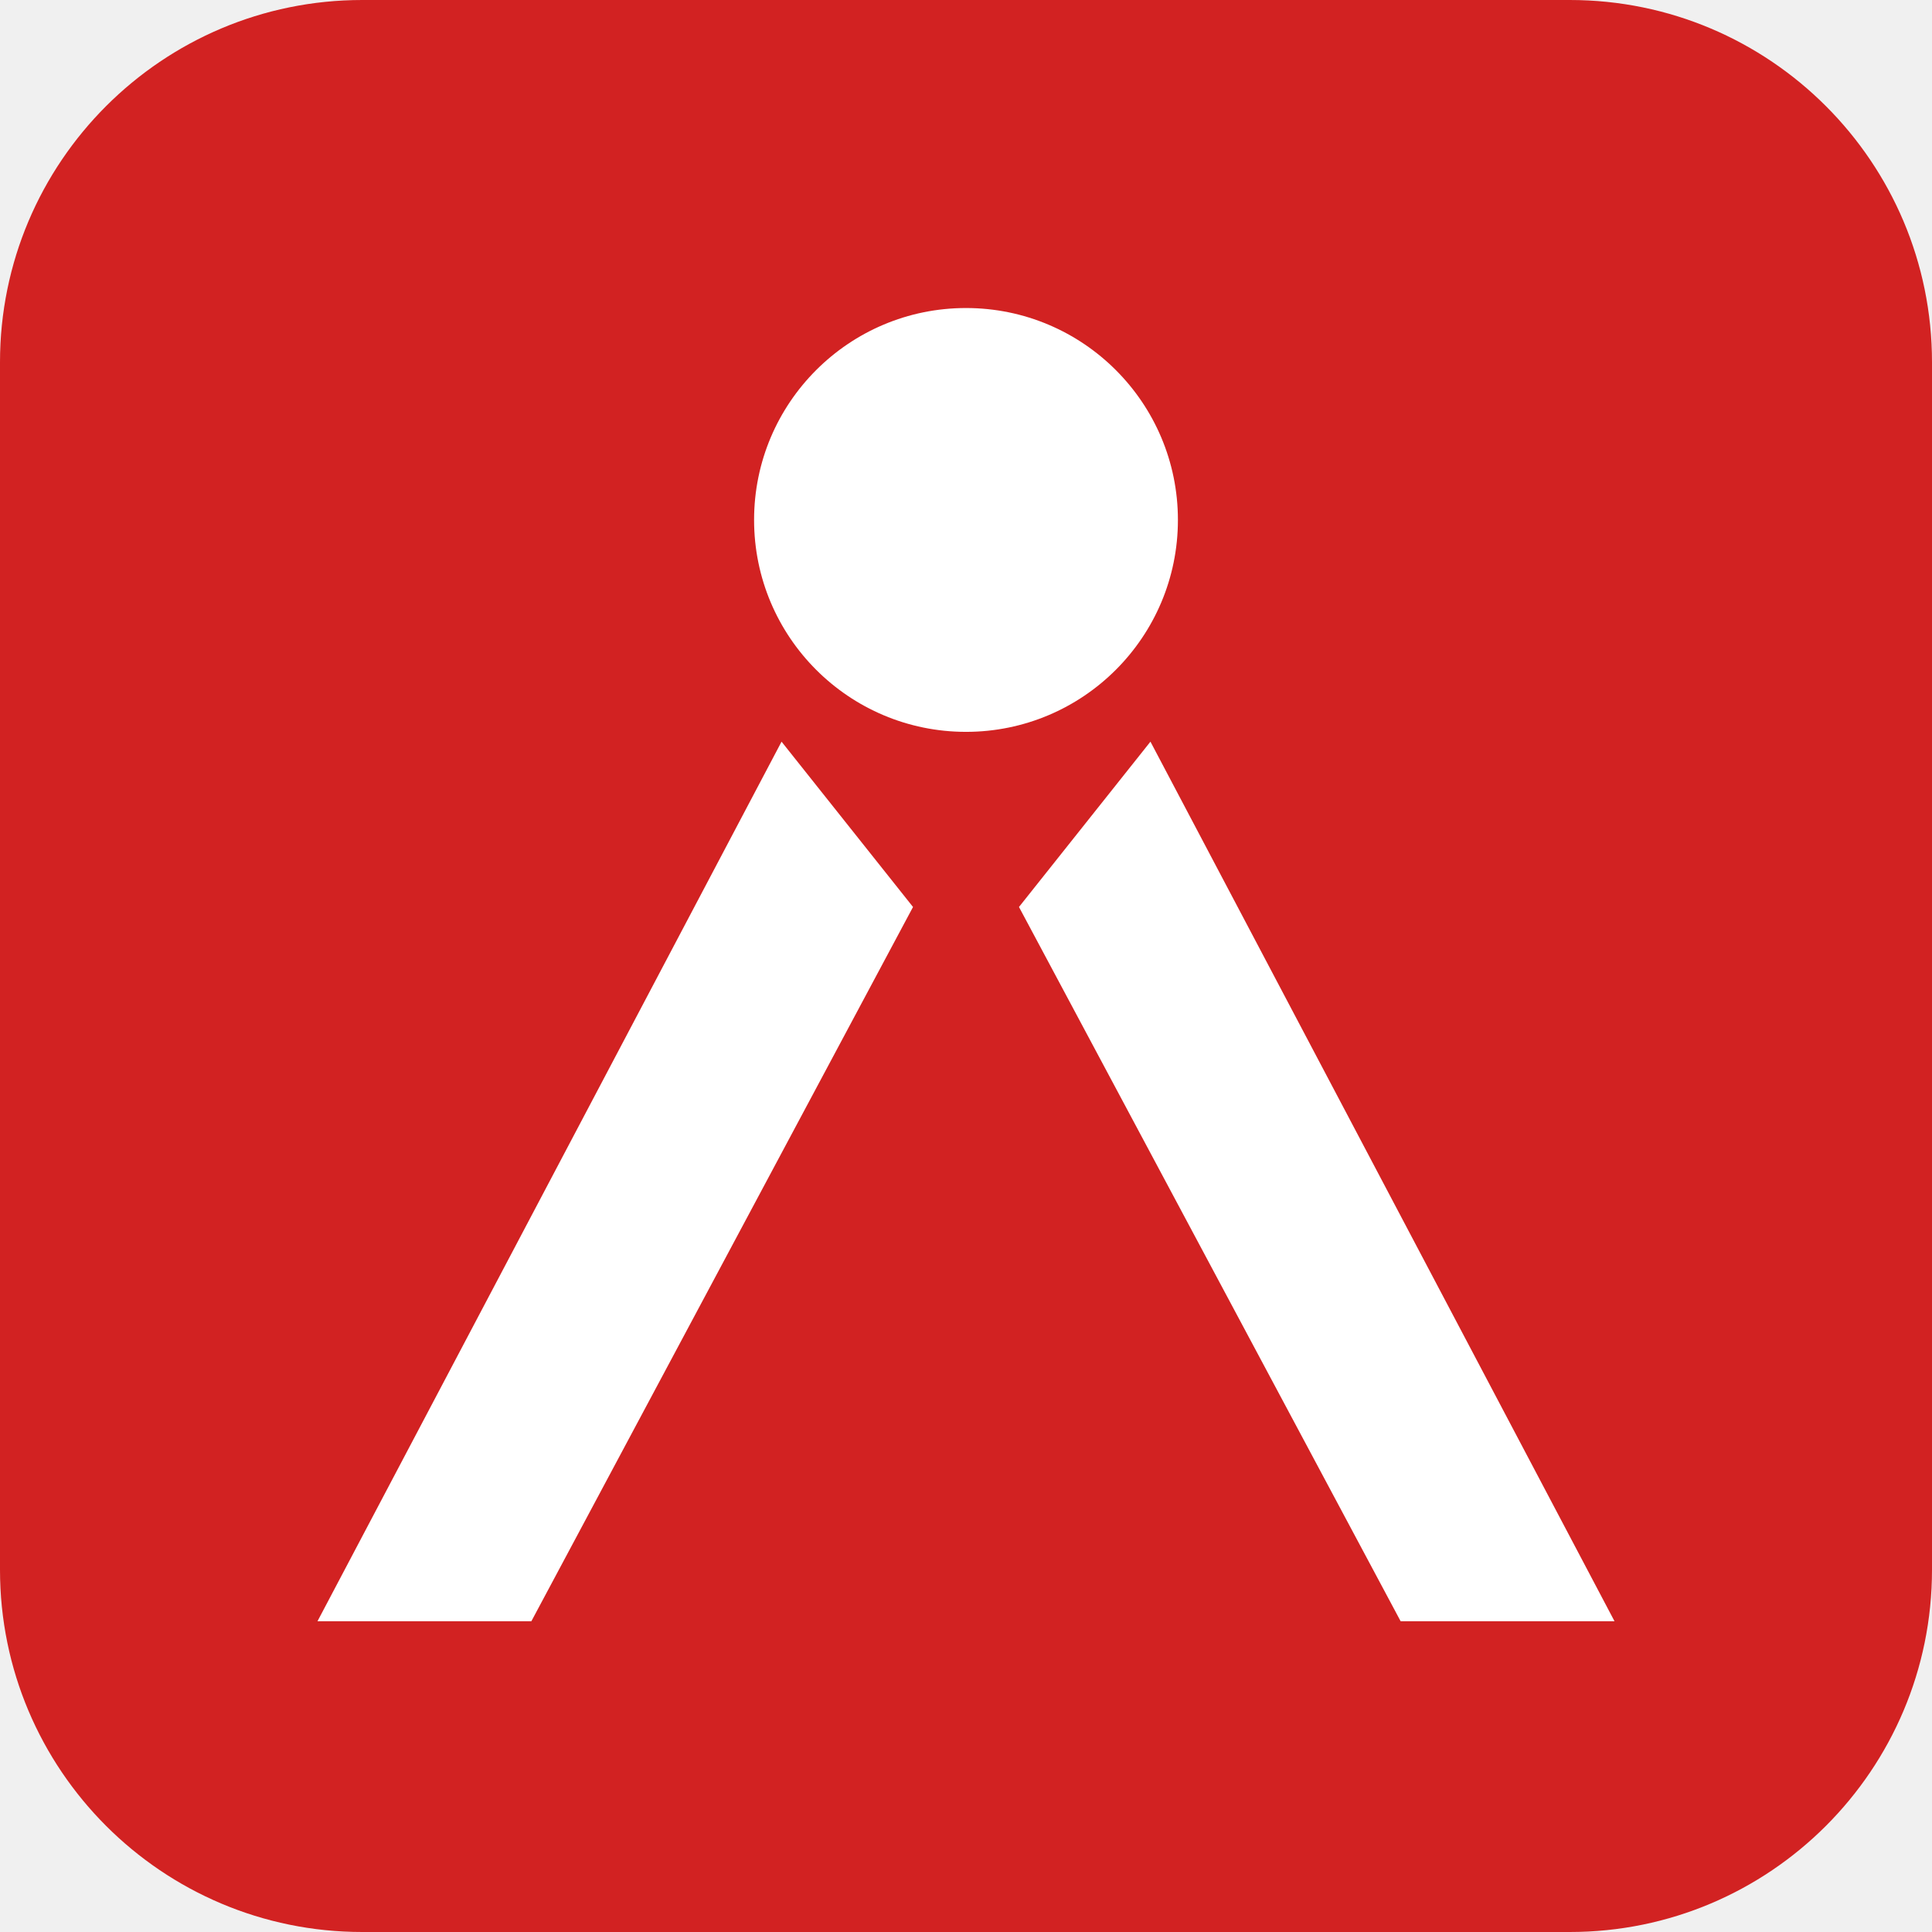
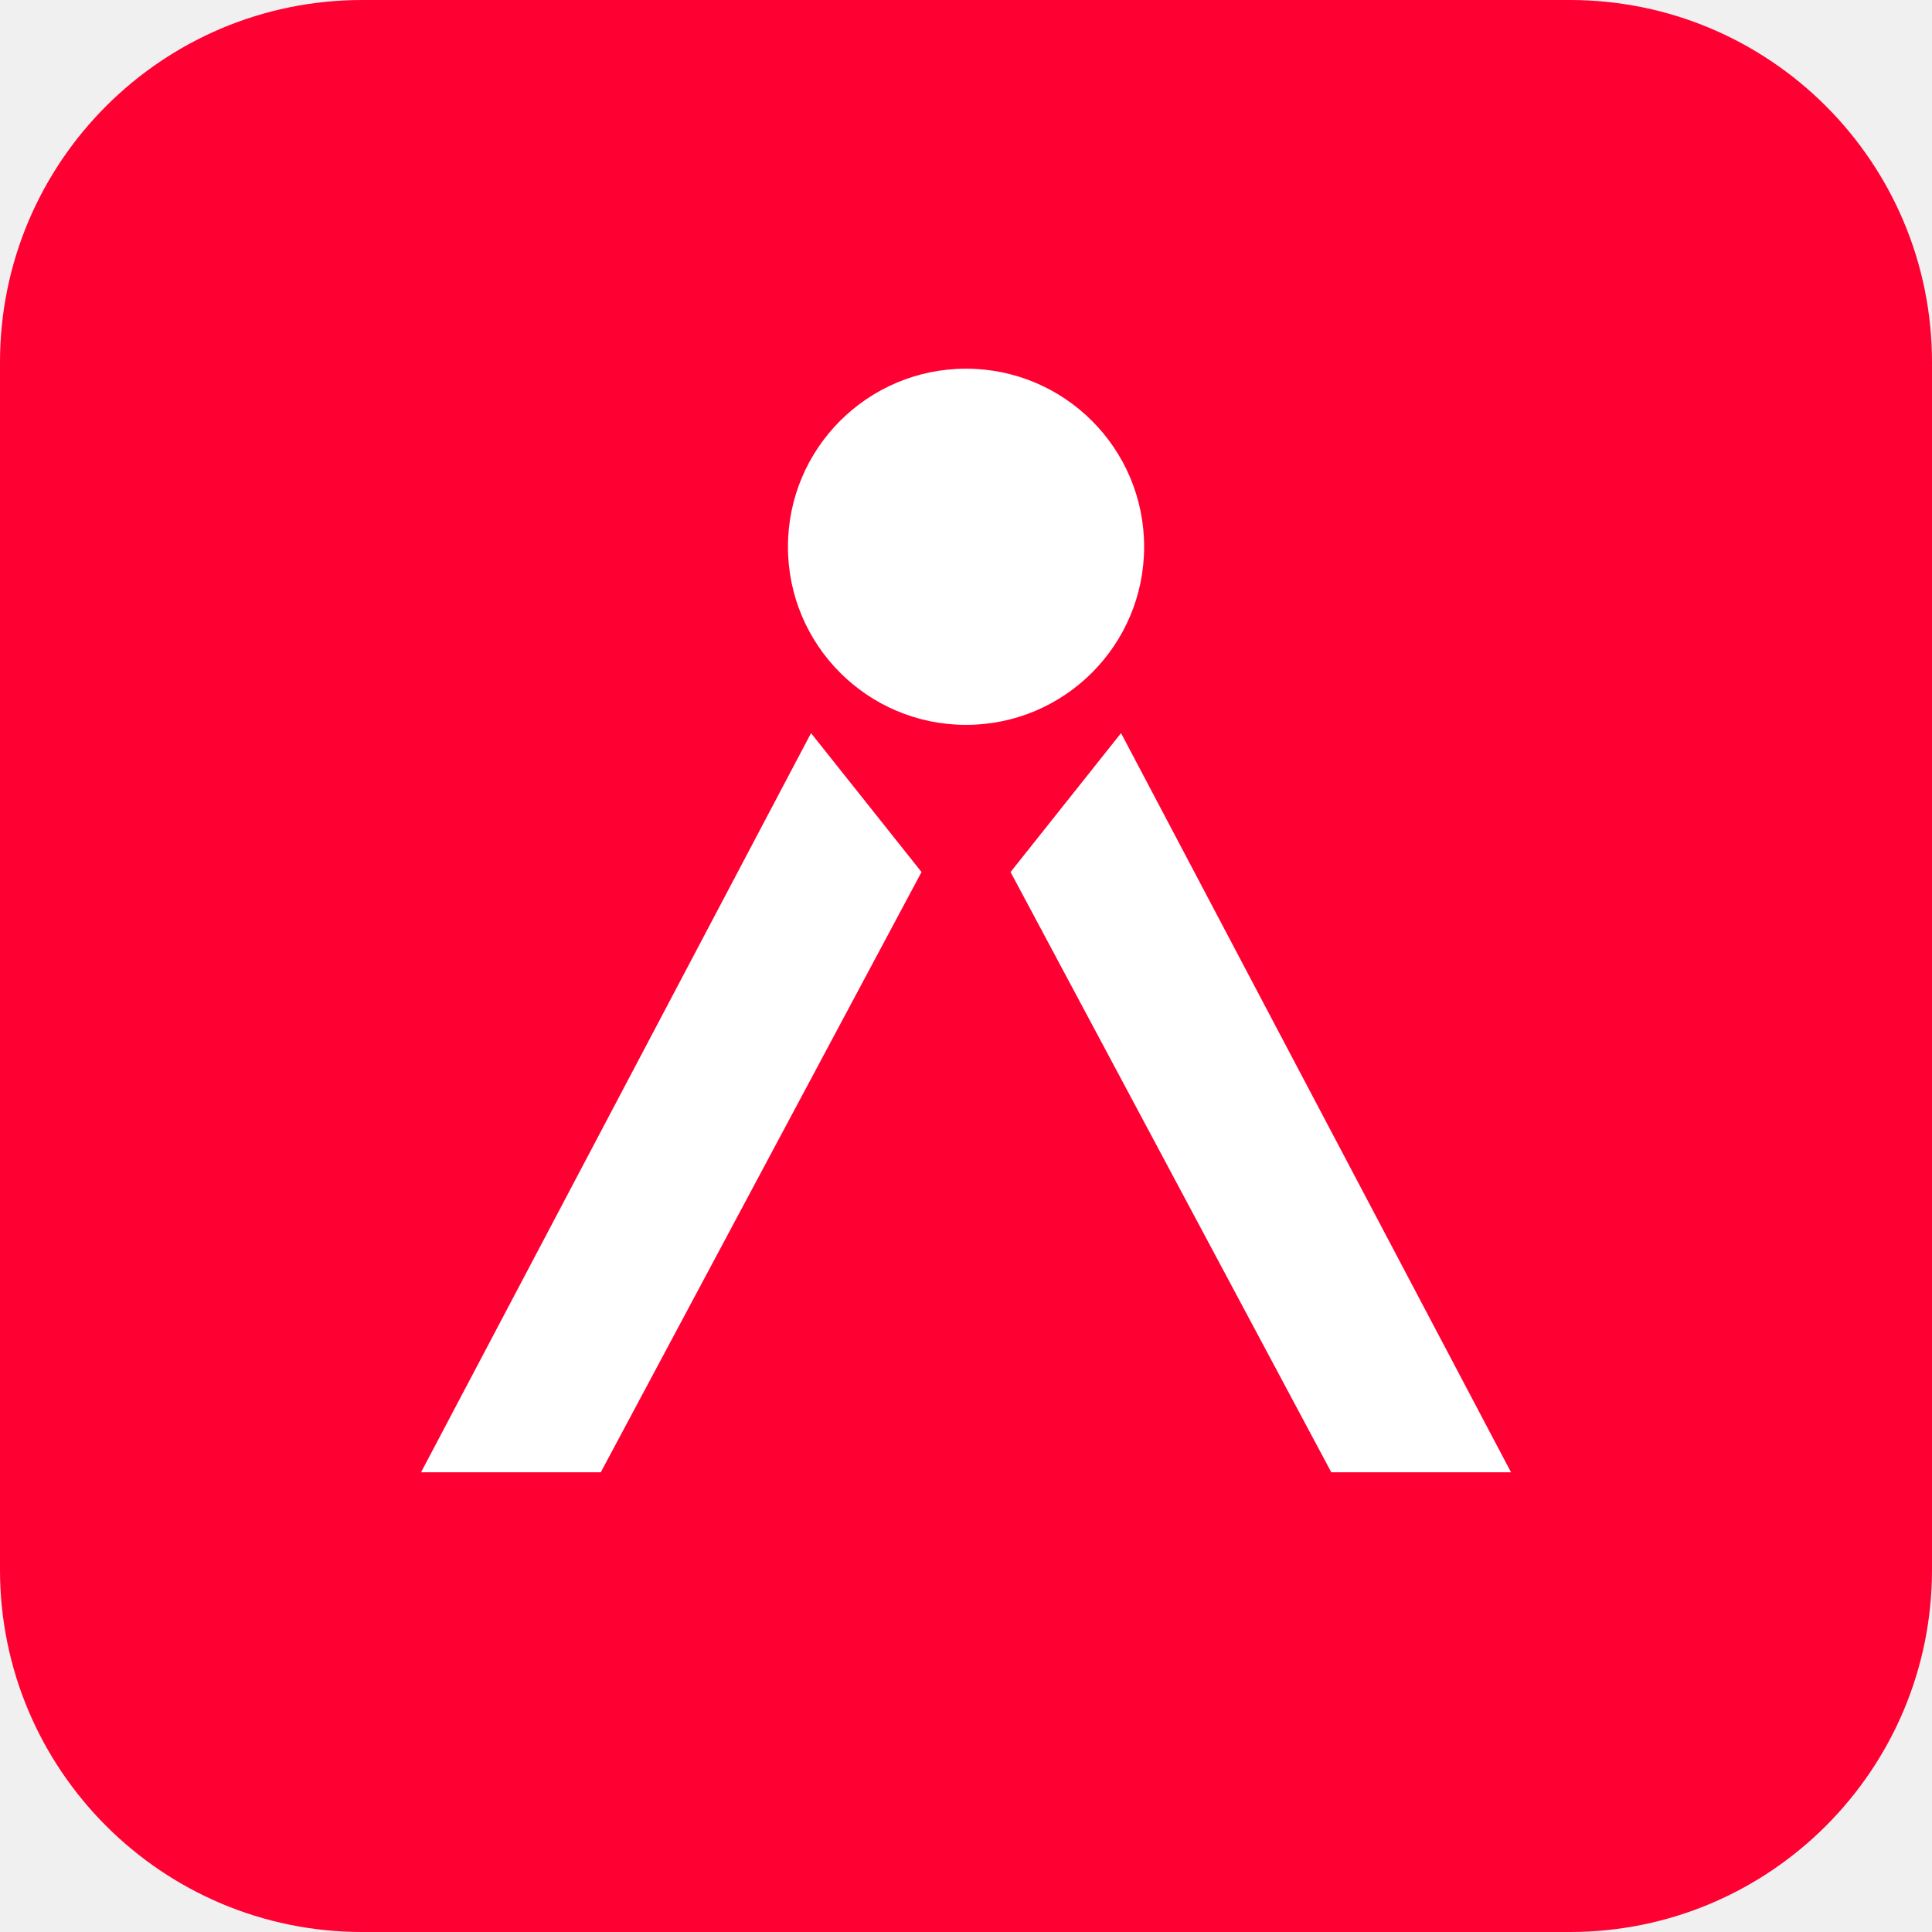
<svg xmlns="http://www.w3.org/2000/svg" viewBox="0 0 512 512" width="512" height="512">
-   <rect width="512" height="512" rx="96" fill="#D22222" />
-   <g fill="#FFFFFF" transform="translate(-76.80 -76.71) scale(1.3)">
+   <rect width="512" height="512" rx="96" fill="#FF0033" />
+   <g fill="#FFFFFF" transform="translate(-23.67 -35.36) scale(1.0925)">
    <circle cx="256" cy="165" r="43.2" />
    <path d="M218.4 210.2 L245.2 243.9 L167.4 389.5 L123.8 389.5 Z" />
    <path d="M293.6 210.2 L266.8 243.9 L344.6 389.5 L388.2 389.5 Z" />
  </g>
</svg>
